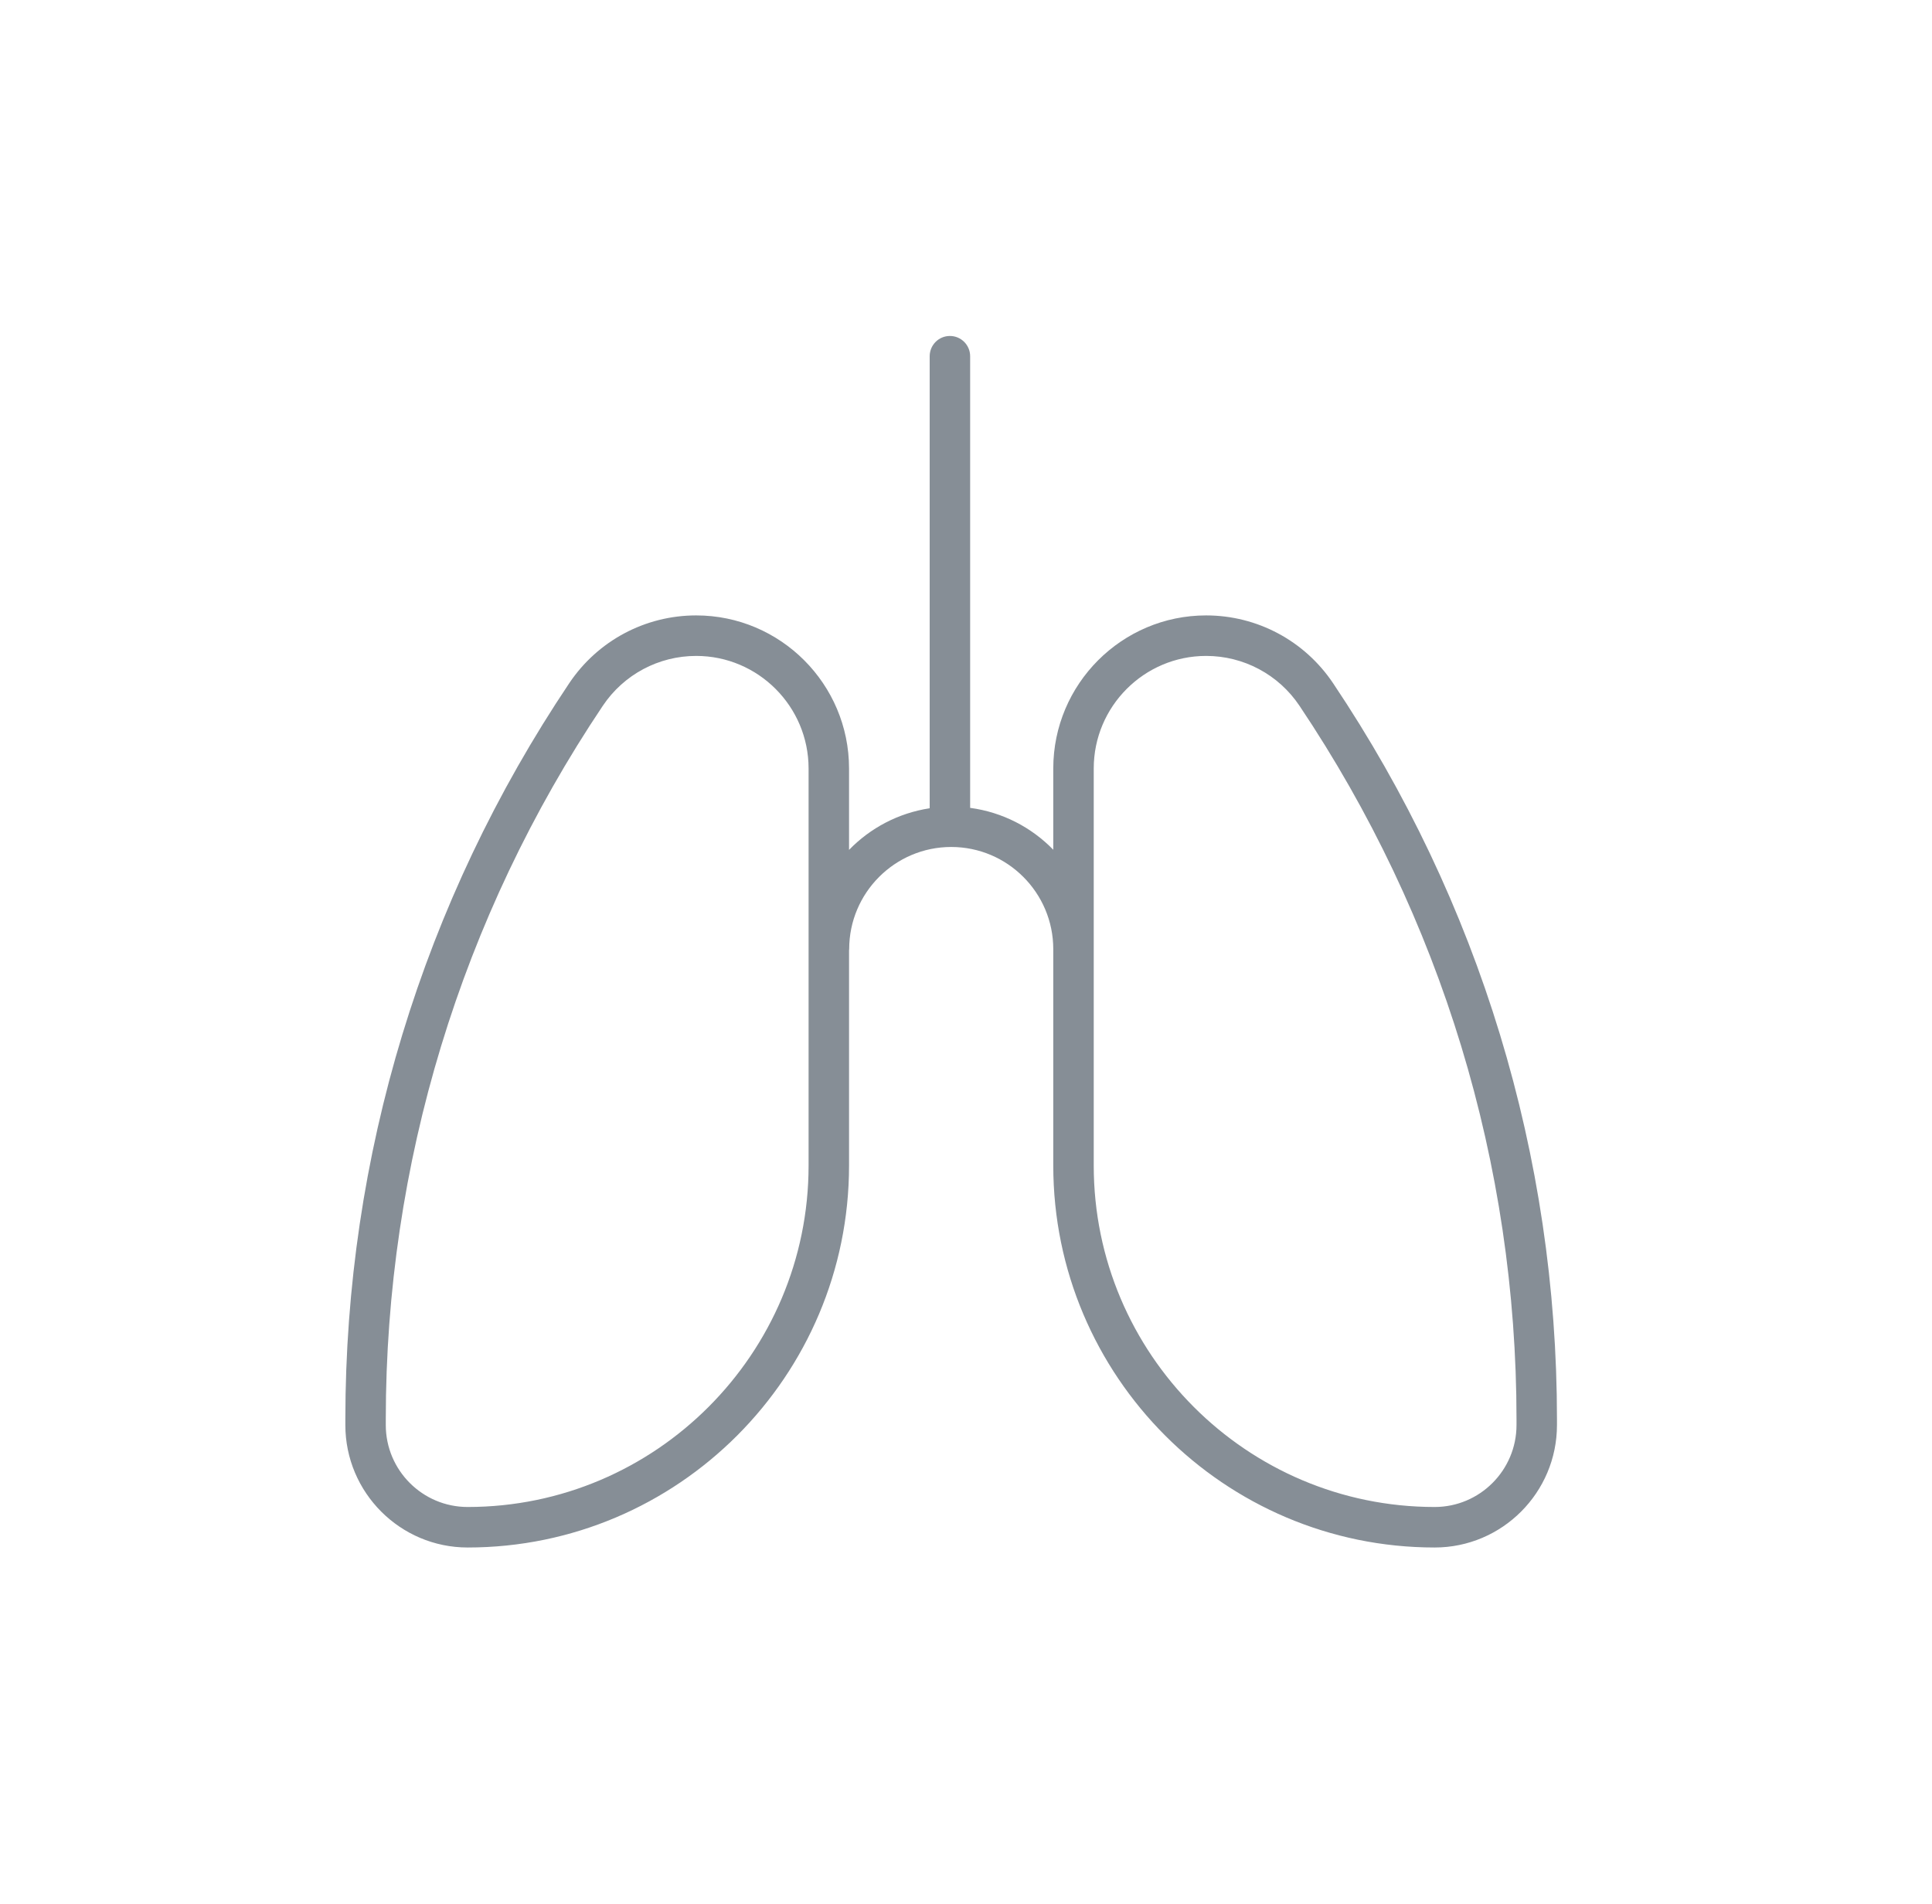
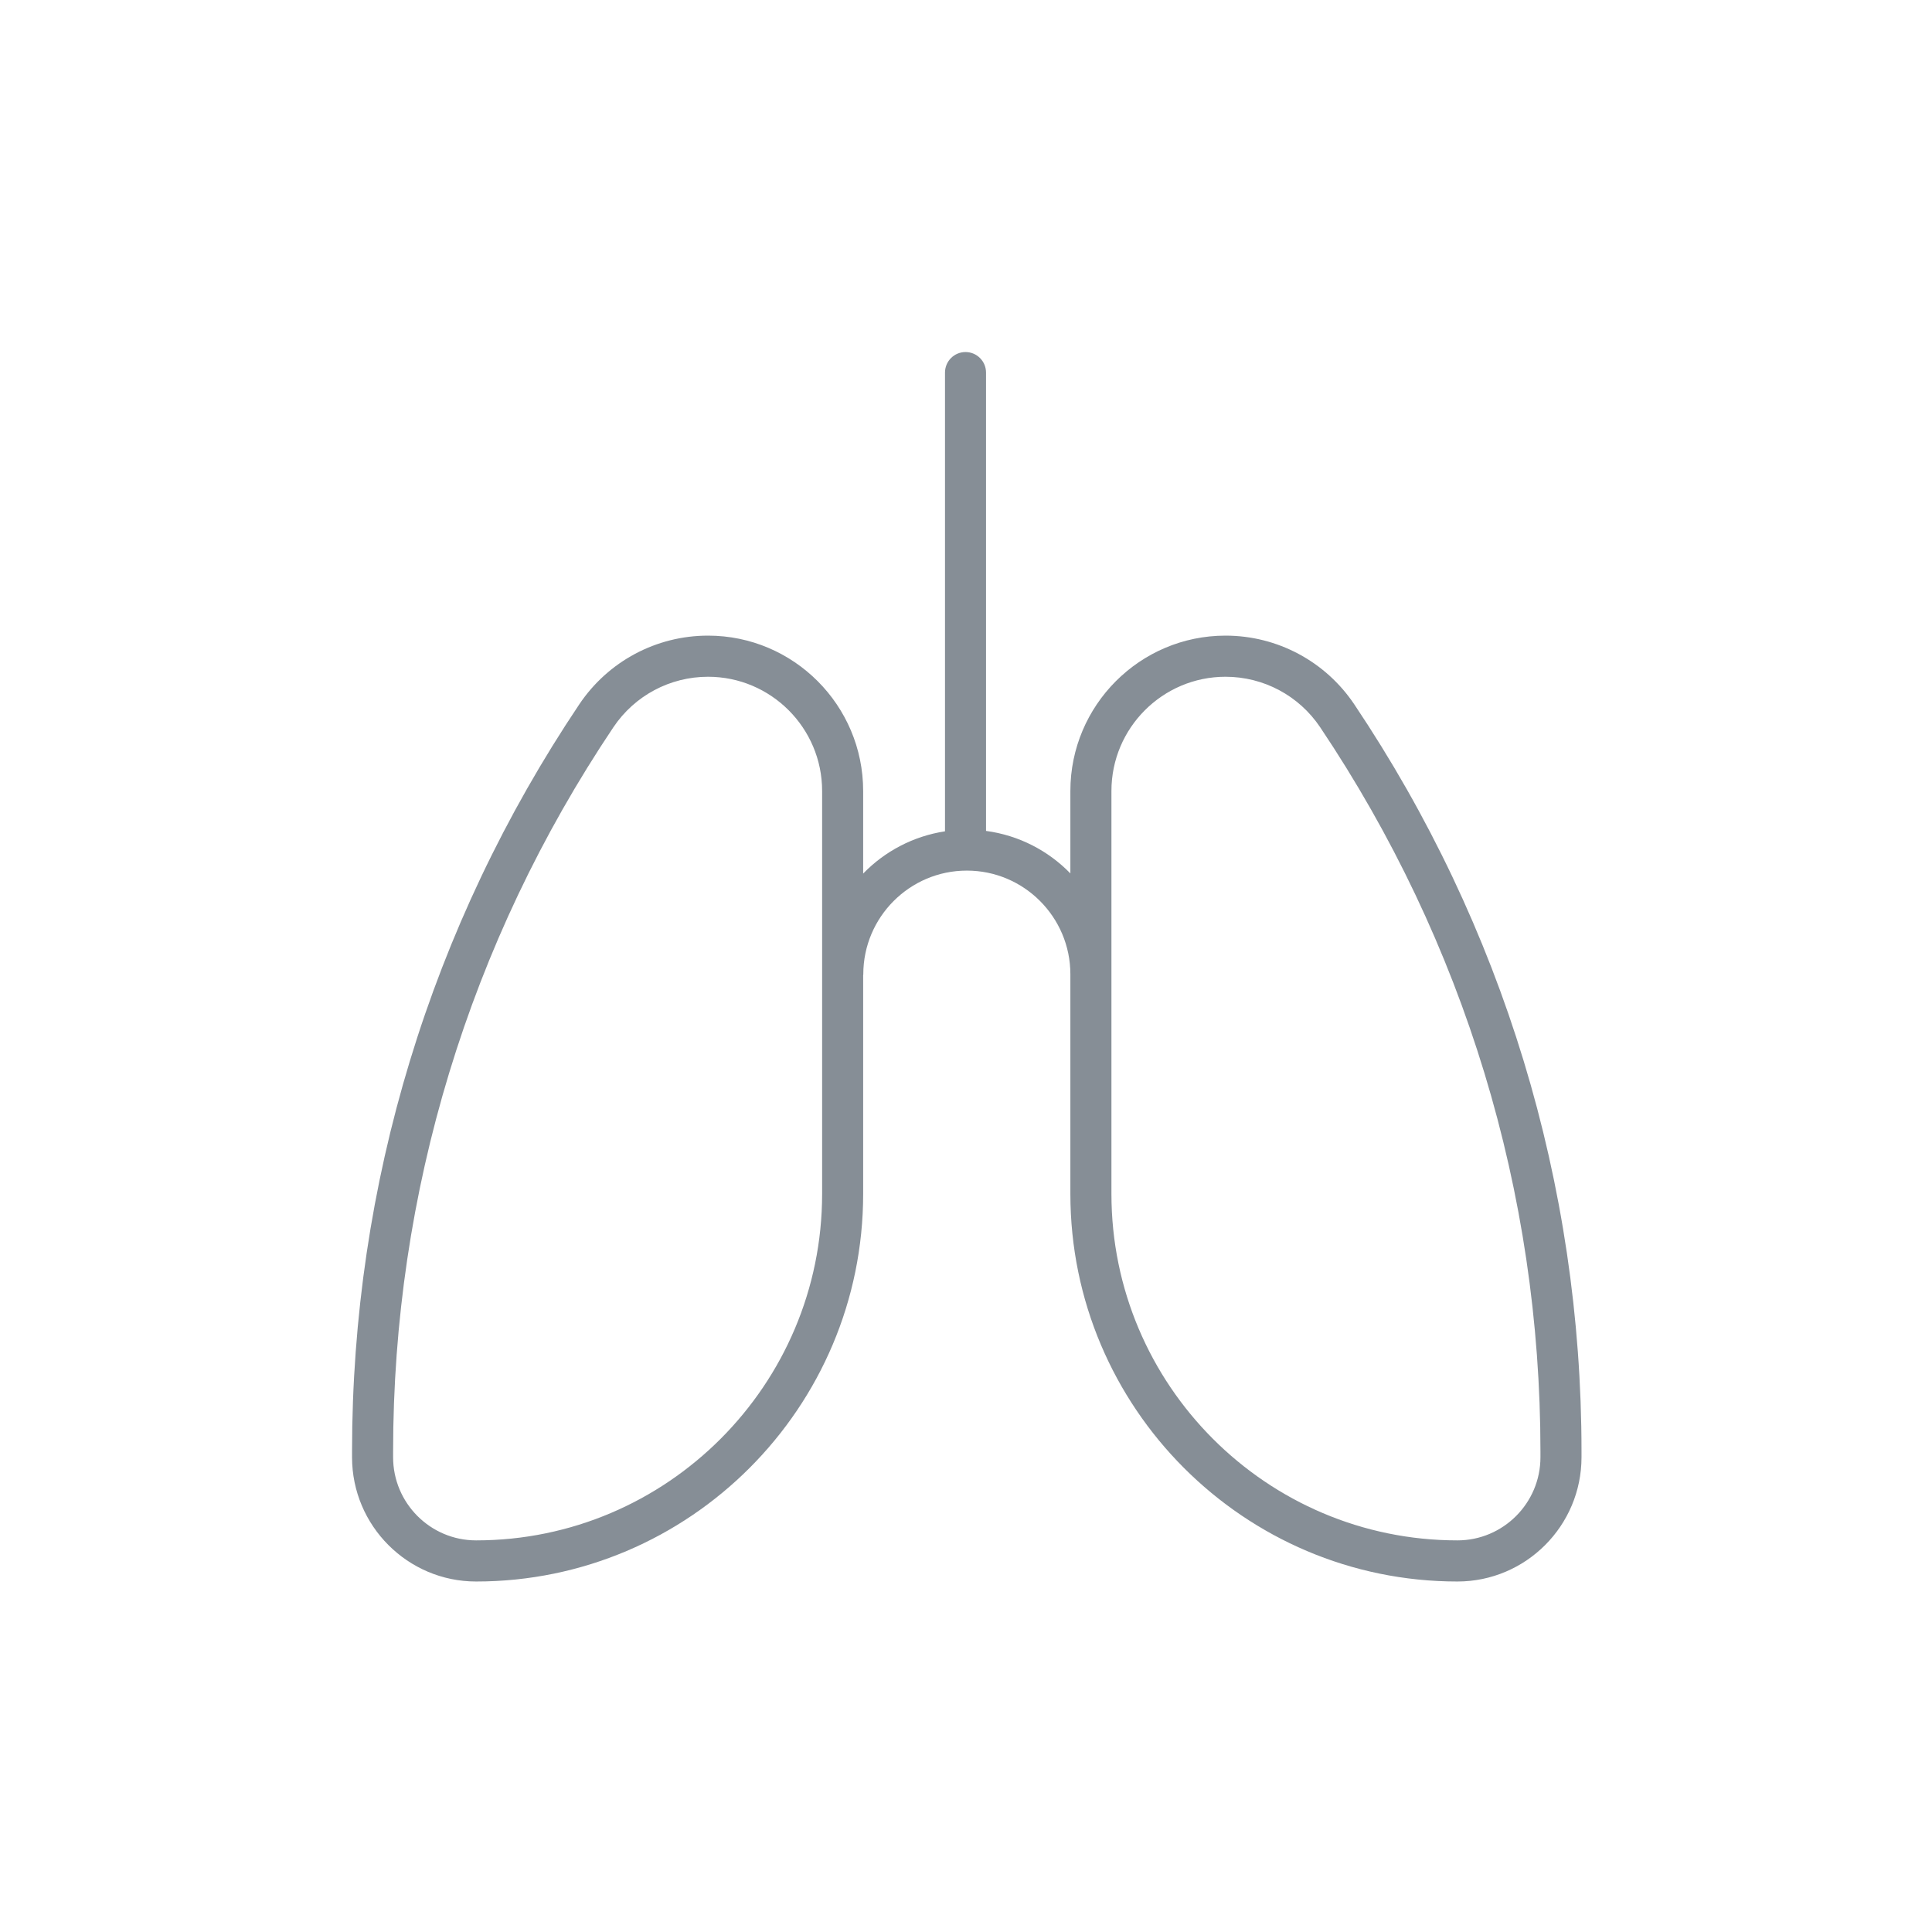
- <svg width="69" height="68" viewBox="0 0 69 68">
-   <path d="M47.609 24.401C46.593 22.886 44.899 21.981 43.076 21.981C40.066 21.981 37.617 24.434 37.617 27.449V30.351C36.84 29.552 35.805 29.009 34.648 28.855V12.724C34.648 12.324 34.324 12 33.925 12C33.526 12 33.203 12.324 33.203 12.724V28.869C32.081 29.041 31.079 29.576 30.323 30.356V27.449C30.323 24.434 27.874 21.981 24.863 21.981C23.041 21.981 21.347 22.886 20.331 24.401C15.099 32.202 12.334 41.294 12.334 50.691V50.899C12.334 53.311 14.293 55.273 16.701 55.273C24.212 55.273 30.323 49.153 30.323 41.63V33.943C30.324 33.929 30.328 33.916 30.328 33.901C30.328 31.889 31.962 30.252 33.972 30.252C35.982 30.252 37.615 31.888 37.617 33.899V41.63C37.617 49.153 43.727 55.273 51.239 55.273C53.647 55.273 55.606 53.311 55.606 50.899V50.691C55.606 41.294 52.841 32.202 47.609 24.401ZM28.878 41.63C28.878 48.355 23.415 53.826 16.701 53.826C15.089 53.826 13.778 52.513 13.778 50.899V50.691C13.778 41.582 16.459 32.77 21.53 25.207C22.277 24.093 23.523 23.428 24.863 23.428C27.077 23.428 28.878 25.232 28.878 27.449V41.63ZM54.161 50.899C54.161 52.513 52.85 53.826 51.239 53.826C44.524 53.826 39.062 48.355 39.062 41.63V33.903L39.062 33.901L39.062 33.899V27.449C39.062 25.232 40.862 23.428 43.076 23.428C44.416 23.428 45.662 24.093 46.409 25.207C51.481 32.77 54.161 41.582 54.161 50.691V50.899Z" fill="#868E96" />
+ <svg width="87" height="87" viewBox="0 0 87 87">
+   <path d="M60.985 31.718C59.685 29.78 57.517 28.623 55.186 28.623C51.334 28.623 48.2 31.761 48.2 35.618V39.331C47.207 38.309 45.883 37.615 44.402 37.417V16.779C44.402 16.267 43.989 15.853 43.478 15.853C42.968 15.853 42.554 16.267 42.554 16.779V37.435C41.119 37.655 39.837 38.34 38.869 39.338V35.618C38.869 31.761 35.736 28.623 31.884 28.623C29.552 28.623 27.385 29.78 26.085 31.718C19.391 41.7 15.853 53.332 15.853 65.355V65.621C15.853 68.707 18.36 71.217 21.44 71.217C31.051 71.217 38.869 63.387 38.869 53.763V43.928C38.87 43.91 38.875 43.892 38.875 43.874C38.875 41.299 40.967 39.204 43.538 39.204C46.109 39.204 48.199 41.297 48.2 43.871V53.763C48.2 63.387 56.019 71.217 65.629 71.217C68.71 71.217 71.217 68.707 71.217 65.621V65.355C71.217 53.332 67.679 41.7 60.985 31.718ZM37.021 53.763C37.021 62.366 30.031 69.365 21.44 69.365C19.379 69.365 17.702 67.686 17.702 65.621V65.355C17.702 53.701 21.131 42.426 27.62 32.751C28.576 31.325 30.169 30.475 31.884 30.475C34.716 30.475 37.021 32.782 37.021 35.618V53.763ZM69.368 65.621C69.368 67.686 67.691 69.365 65.629 69.365C57.038 69.365 50.049 62.366 50.049 53.763V43.875L50.049 43.874L50.049 43.871V35.618C50.049 32.782 52.353 30.475 55.186 30.475C56.9 30.475 58.494 31.325 59.45 32.751C65.938 42.426 69.368 53.701 69.368 65.355V65.621Z" fill="#868E96" />
</svg>
